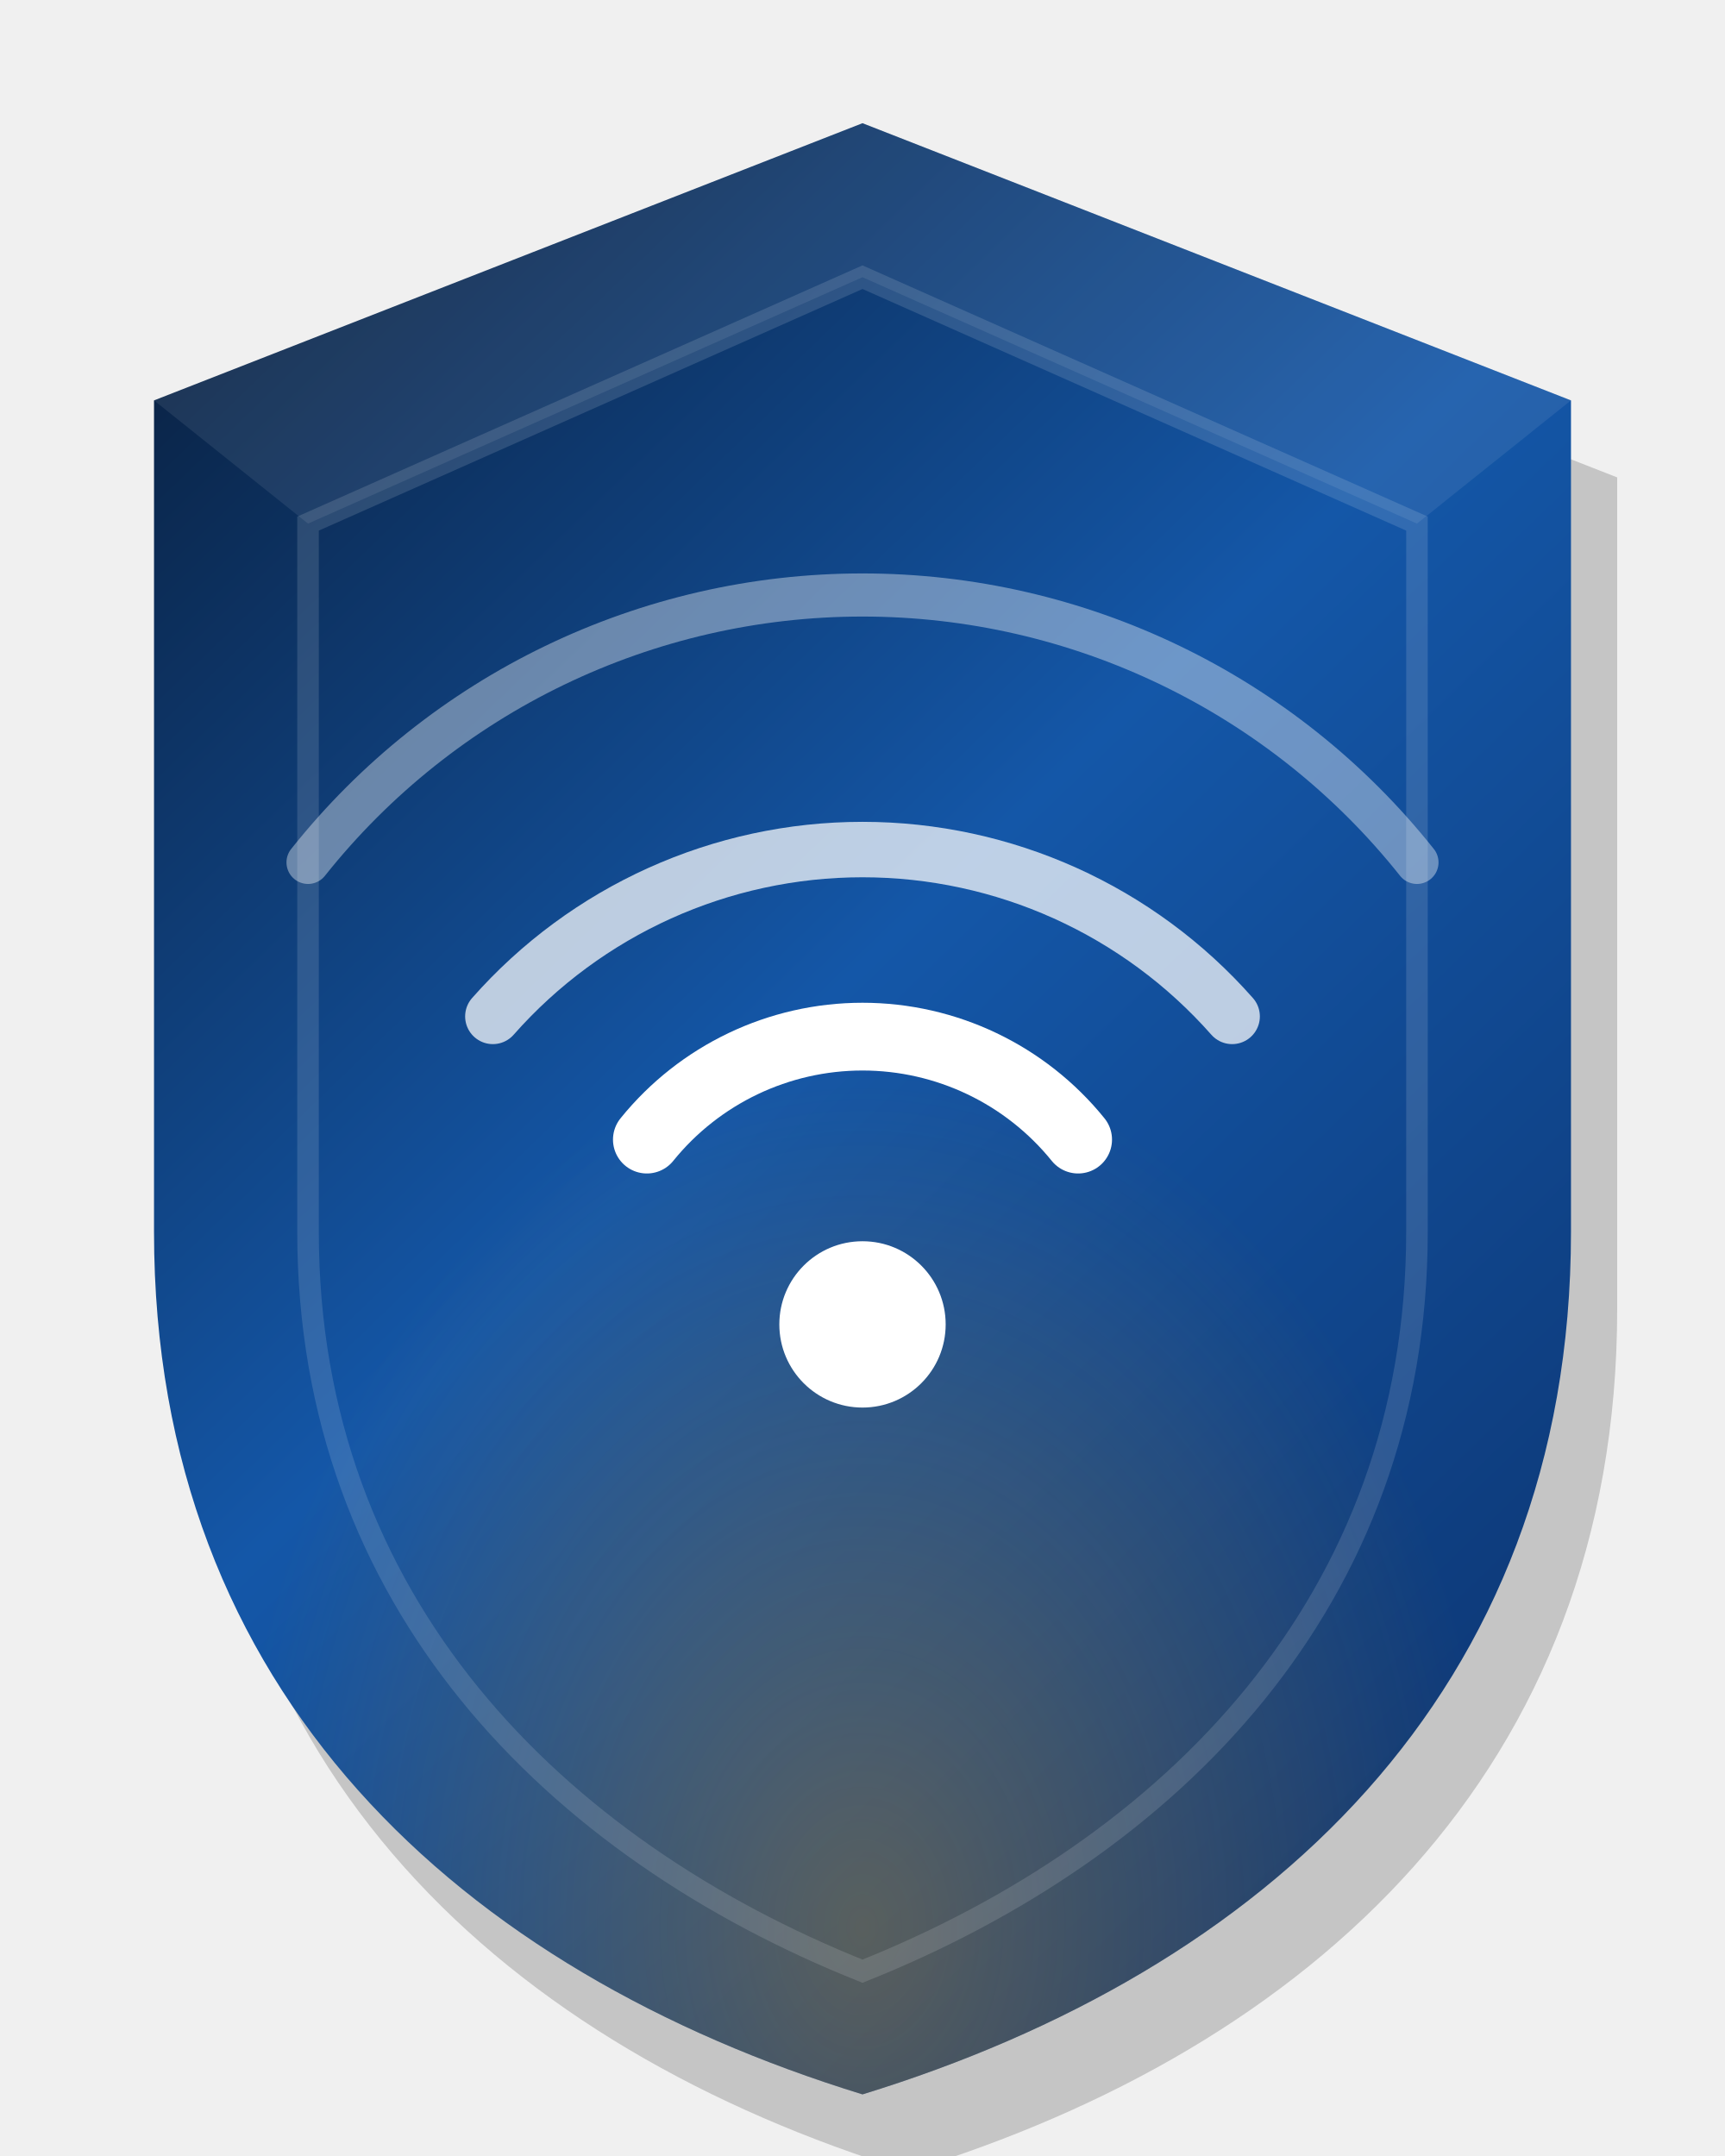
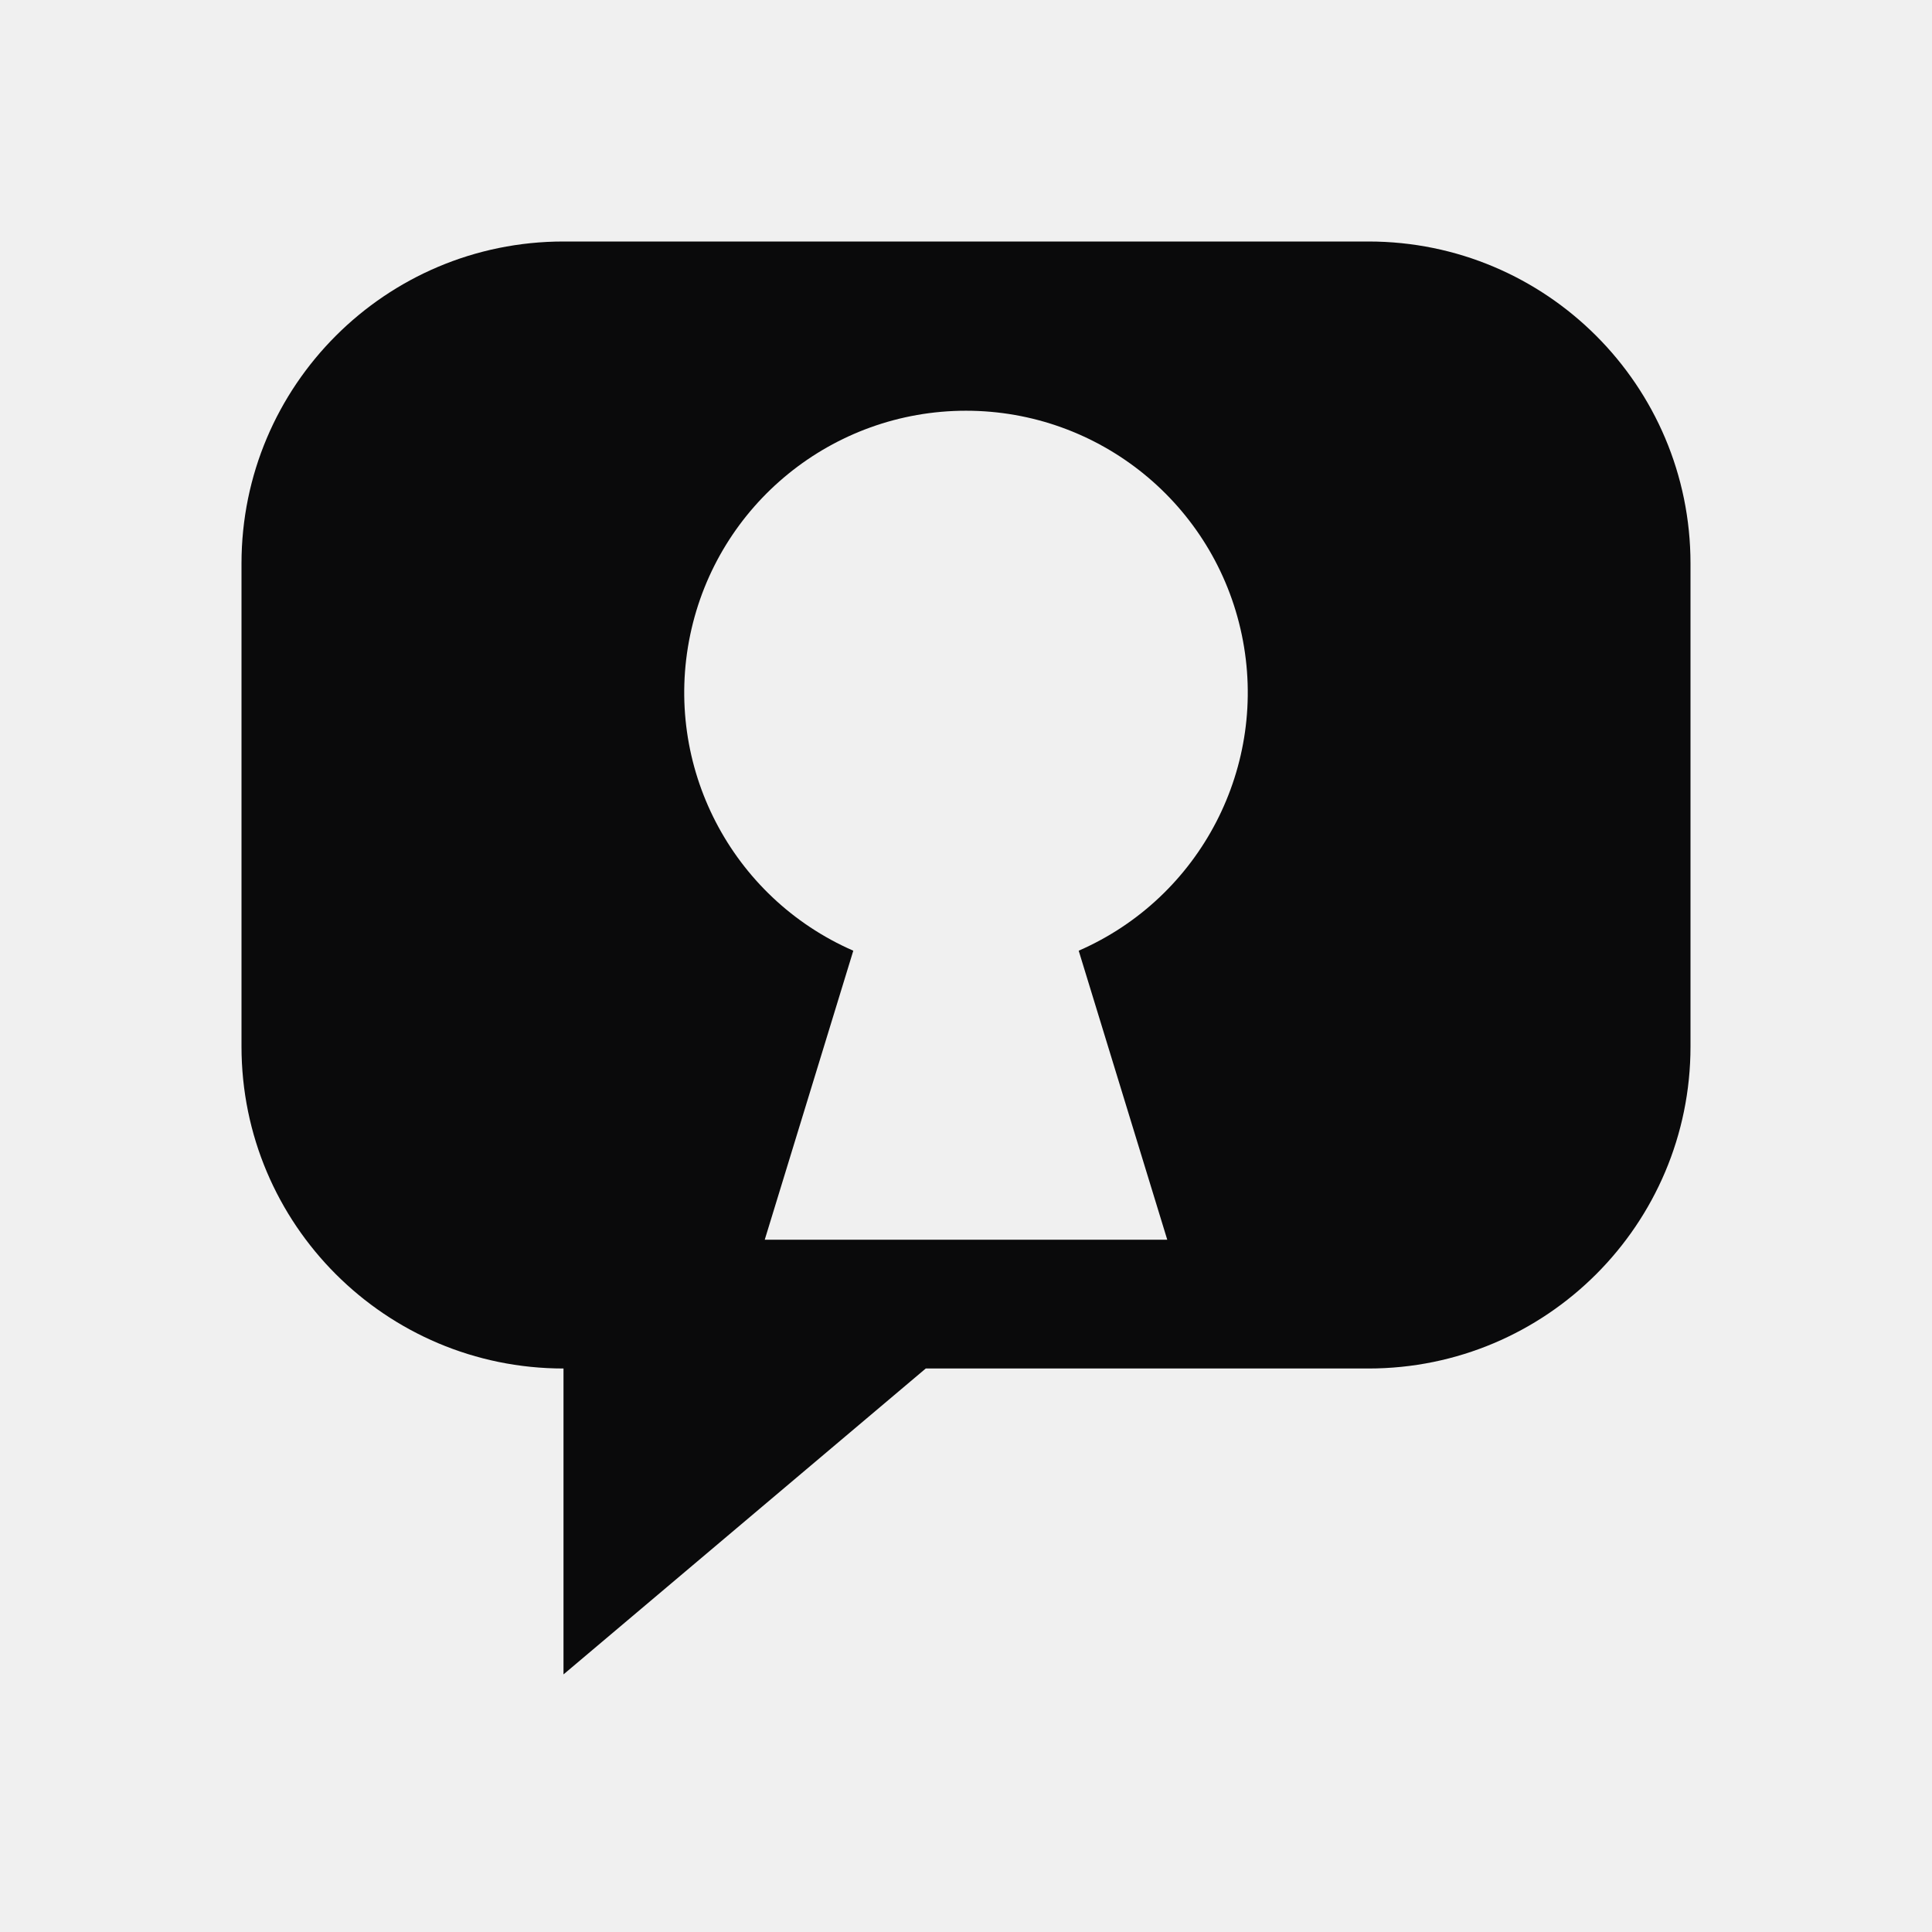
- <svg xmlns="http://www.w3.org/2000/svg" viewBox="0 0 56 70" width="56" height="70">
-   <defs>
-     <linearGradient id="g" x1="0.15" y1="0" x2="0.85" y2="1">
-       <stop offset="0%" stop-color="#0a2345" />
-       <stop offset="45%" stop-color="#1457a8" />
-       <stop offset="100%" stop-color="#0c3470" />
-     </linearGradient>
-     <radialGradient id="glow" cx="0.5" cy="0.92" r="0.45">
-       <stop offset="0%" stop-color="#f59e0b" stop-opacity="0.32" />
-       <stop offset="100%" stop-color="#f59e0b" stop-opacity="0" />
-     </radialGradient>
-   </defs>
-   <path d="M28 4 L51 13 L51 40 C51 55 41 64 28 68 C15 64 5 55 5 40 L5 13 Z" fill="black" fill-opacity="0.18" transform="translate(1.5,2.5)" />
-   <path d="M28 4 L51 13 L51 40 C51 55 41 64 28 68 C15 64 5 55 5 40 L5 13 Z" fill="url(#g)" />
-   <path d="M28 4 L51 13 L51 40 C51 55 41 64 28 68 C15 64 5 55 5 40 L5 13 Z" fill="url(#glow)" />
-   <path d="M28 9 L46 17 L46 40 C46 52 38 60 28 64 C18 60 10 52 10 40 L10 17 Z" fill="none" stroke="white" stroke-width="0.7" stroke-opacity="0.13" />
-   <path d="M28 4 L51 13 L46 17 L28 9 L10 17 L5 13 Z" fill="white" fill-opacity="0.08" />
-   <circle cx="28" cy="43" r="2.7" fill="white" />
-   <path d="M21,37 A9,9 0 0,1 35,37" fill="none" stroke="white" stroke-width="2.2" stroke-linecap="round" />
-   <path d="M16,33 A16,16 0 0,1 40,33" fill="none" stroke="white" stroke-width="1.8" stroke-linecap="round" opacity="0.72" />
-   <path d="M10,28 A23,23 0 0,1 46,28" fill="none" stroke="white" stroke-width="1.4" stroke-linecap="round" opacity="0.38" />
+ <svg xmlns="http://www.w3.org/2000/svg" viewBox="0 0 24 24">
+   <style>path{fill:#0a0a0b}@media (prefers-color-scheme:dark){path{fill:#fafafa}}</style>
+   <path fill-rule="evenodd" d="M7,3 H17 A4,4 0 0 1 21,7 V13 A4,4 0 0 1 17,17 H11.5 L7,20.8 V17 A4,4 0 0 1 3,13 V7 A4,4 0 0 1 7,3 Z M10.60,11.81 A3.5,3.5 0 1 1 13.40,11.81 L14.50,15.4 H9.50 Z" />
</svg>
